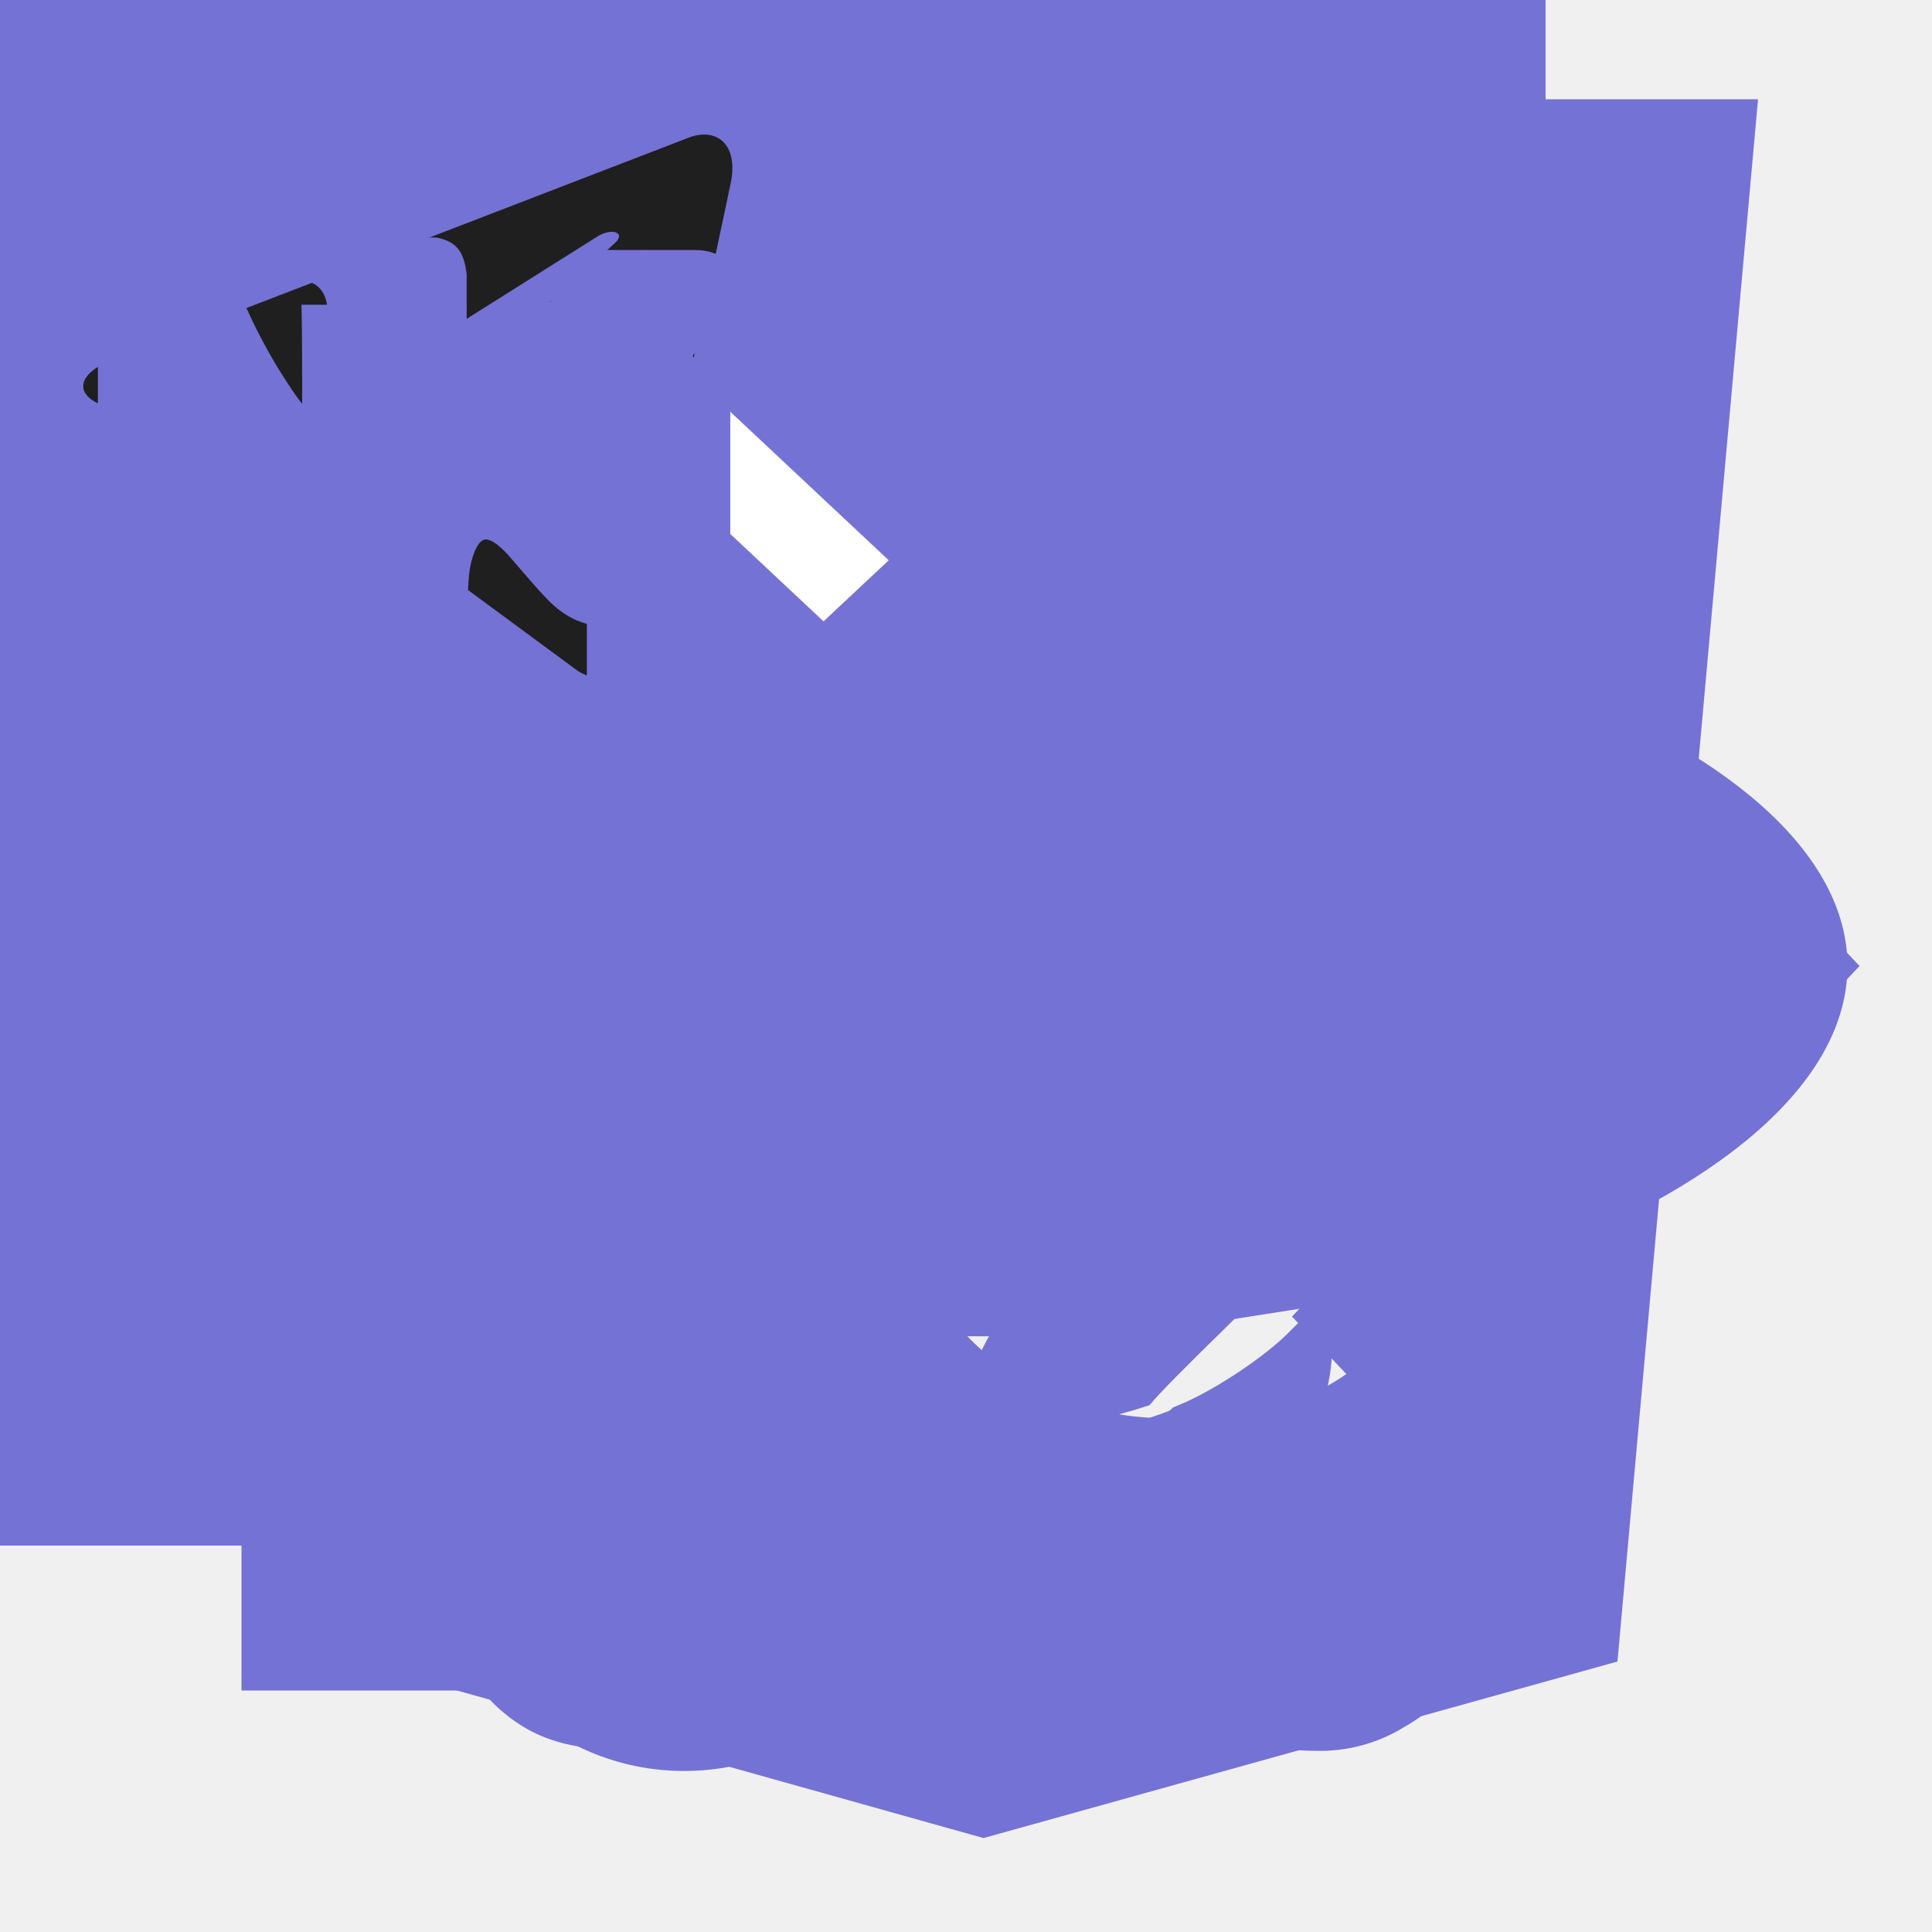
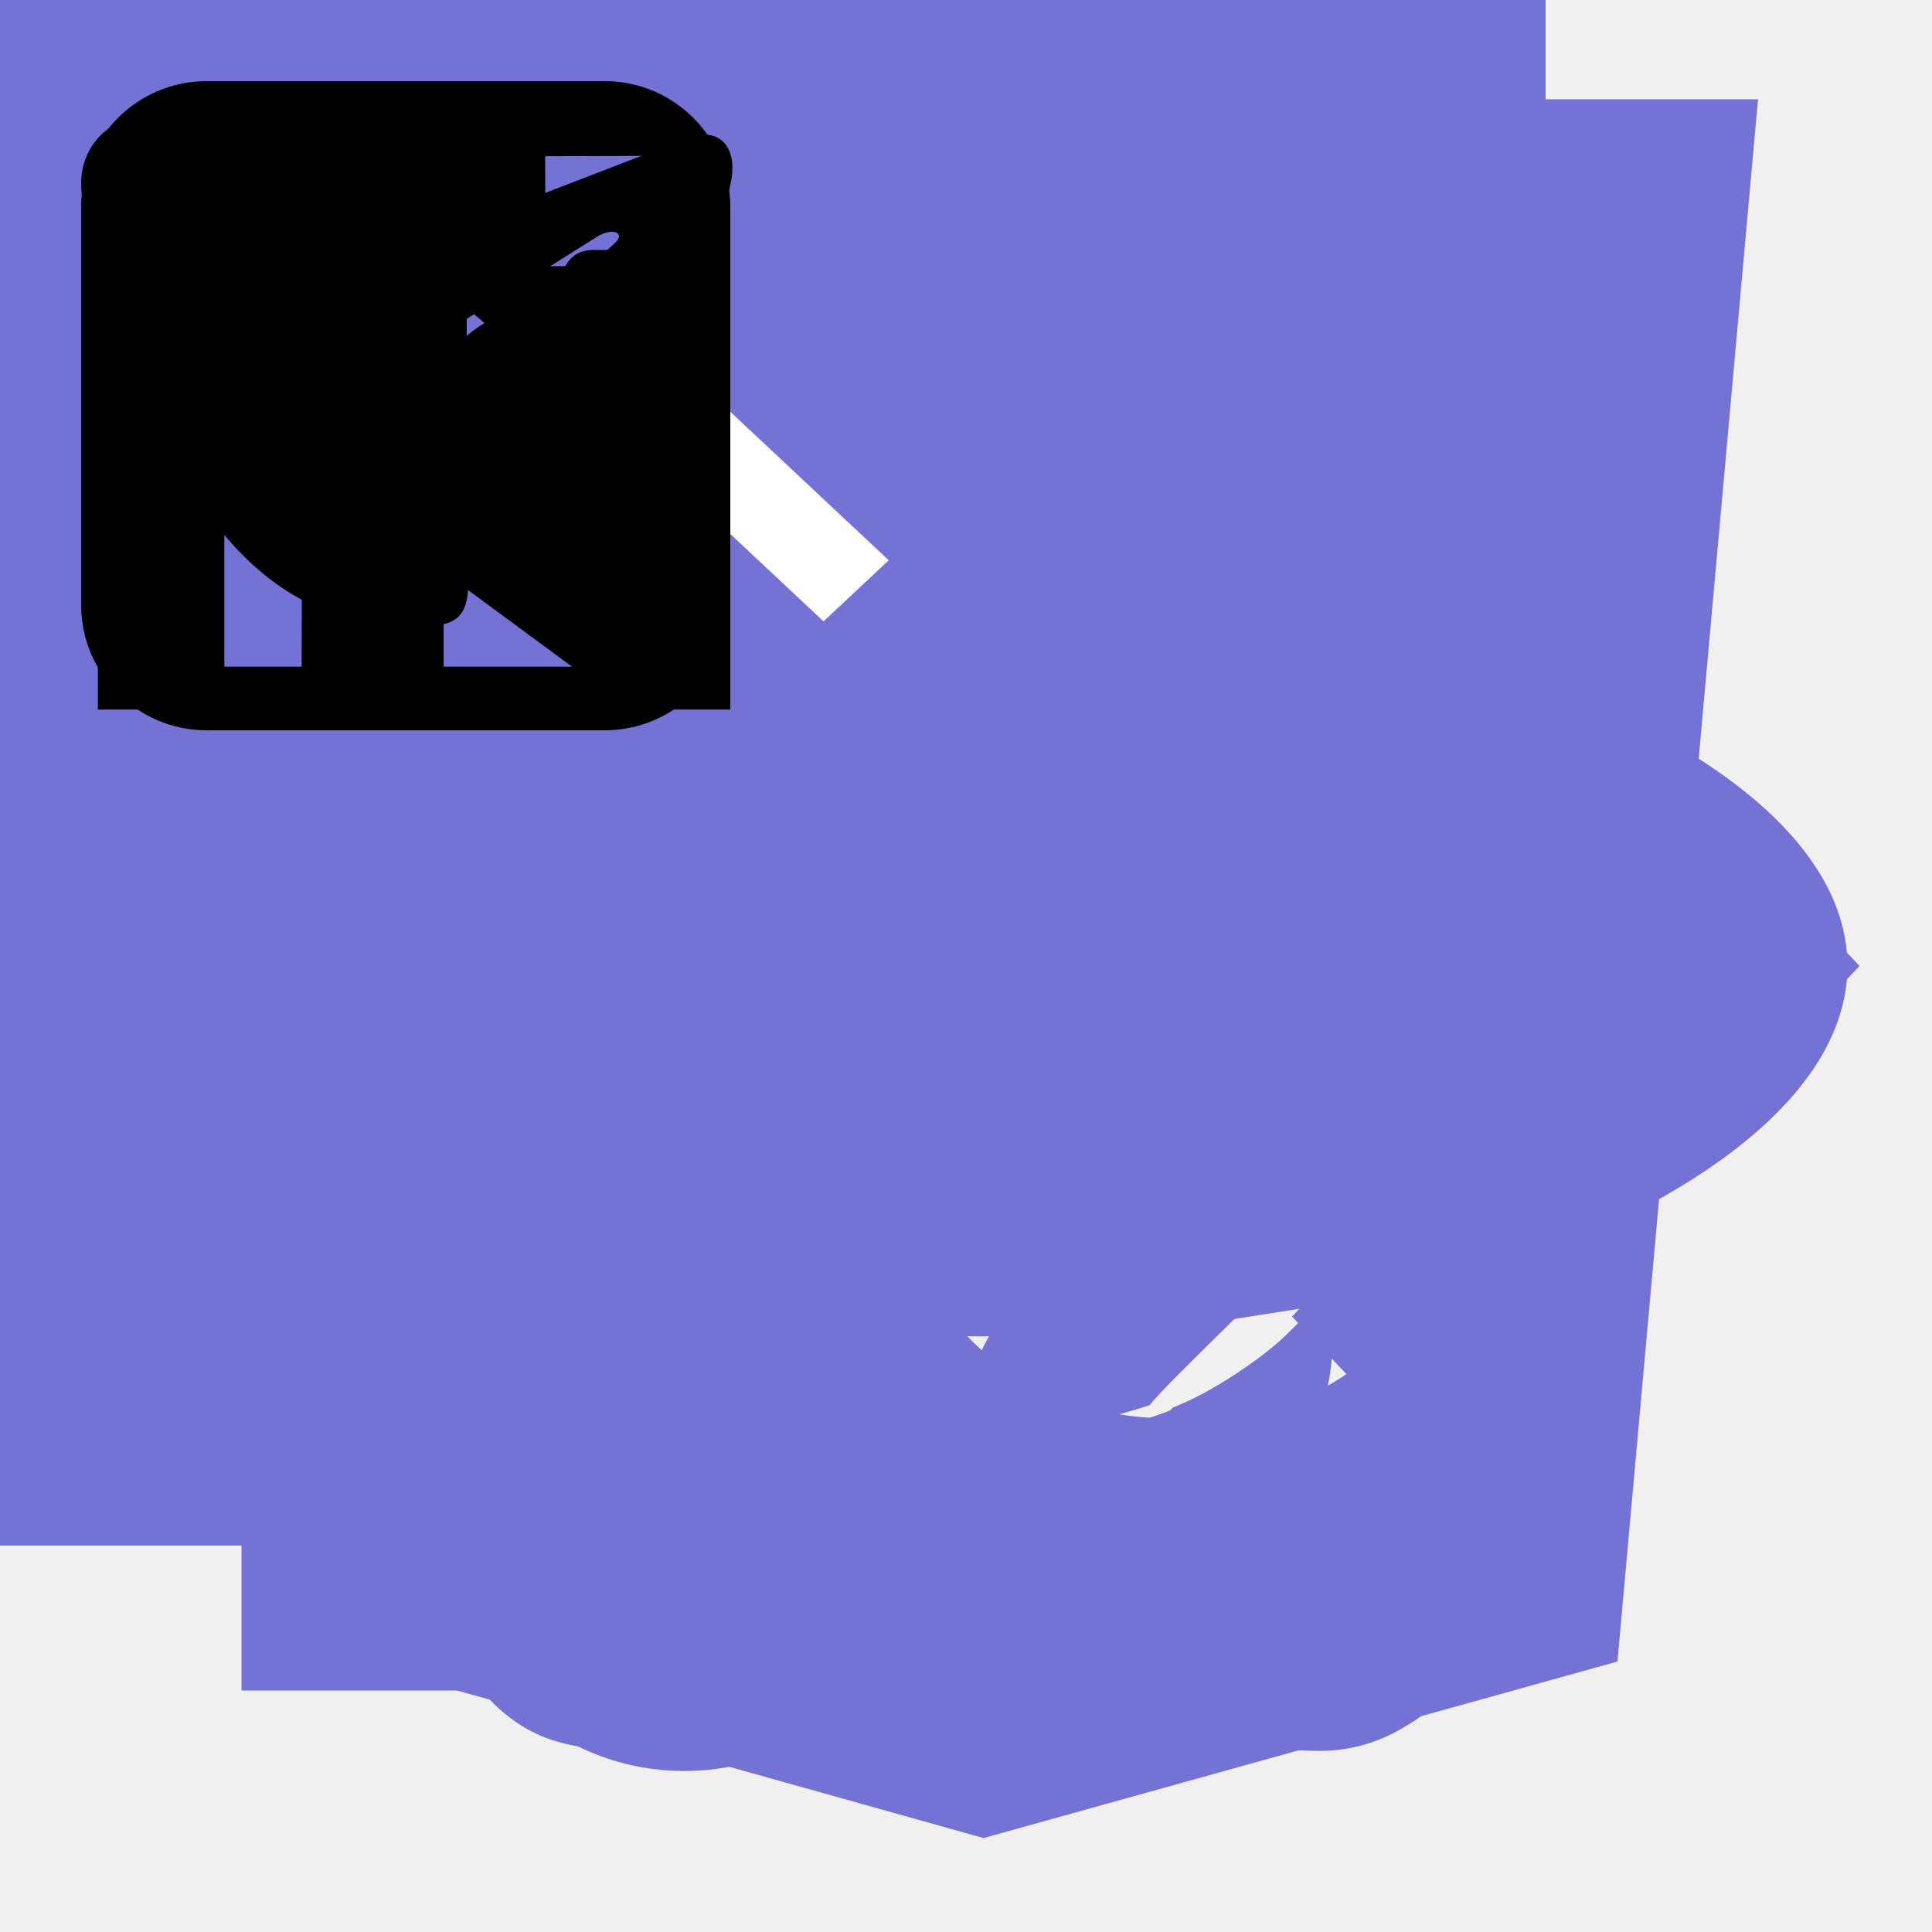
<svg xmlns="http://www.w3.org/2000/svg" width="50" height="50" viewBox="0 0 50 50" fill="none">
  <g id="code">
    <path fill-rule="evenodd" clip-rule="evenodd" d="M18.312 42.065L27.262 6.688L31.438 7.872L22.488 43.312L18.312 42.065Z" fill="#7572D5" />
    <path fill-rule="evenodd" clip-rule="evenodd" d="M13.502 12.688L16.562 15.928L7.995 25L16.562 34.072L13.502 37.312L1.875 25L13.502 12.688Z" fill="#7572D5" />
    <path fill-rule="evenodd" clip-rule="evenodd" d="M36.498 12.688L33.438 15.928L42.005 25L33.438 34.072L36.498 37.312L48.125 25L36.498 12.688Z" fill="#7572D5" />
  </g>
  <g id="css">
    <path d="M38.051 10.844L12.946 10.838L13.351 15.755L32.638 15.758L32.152 20.85H19.503L19.961 25.674H31.736L31.039 32.281L25.497 33.789L19.866 32.27L19.508 28.313H14.536L15.088 35.541L25.497 38.734L35.731 35.865L38.049 10.845L38.051 10.844ZM5.498 2.569H45.498L41.86 43L25.454 47.569L9.14 42.997L5.498 2.569Z" fill="#7572D5" />
  </g>
  <g id="react">
    <g clip-path="url(#clip0_70101_40)">
      <path d="M47.812 25C47.812 22.083 44.688 19.375 39.479 17.5L38.542 17.188V16.771C39.688 11.042 38.854 6.771 36.25 5.208C33.646 3.646 29.792 5.104 25.625 8.75L25 9.375L24.792 9.167H24.583C20.312 5.208 16.146 3.854 13.542 5.312C10.938 6.771 10.208 10.833 11.25 16.146C11.36 16.484 11.43 16.833 11.458 17.188L10.312 17.604C5.208 19.375 2.188 22.083 2.188 25C2.188 27.917 5.521 30.833 10.729 32.708L11.458 32.917C11.33 33.285 11.259 33.672 11.25 34.062C10.208 39.271 11.146 43.229 13.542 44.688C15.938 46.146 20.312 44.792 24.479 41.146L25.104 40.625L25.938 41.458C28.854 43.958 31.771 45.312 34.062 45.312C34.871 45.331 35.667 45.114 36.354 44.688C38.958 43.229 39.896 38.958 38.75 33.542V33.333C38.705 33.162 38.67 32.988 38.646 32.812H38.958C44.479 30.833 47.812 28.021 47.812 25ZM44.792 25C44.792 26.25 42.5 28.438 38.021 29.896H37.812C37.266 28.22 36.605 26.584 35.833 25C36.562 23.333 37.188 21.667 37.708 20.104L38.542 20.312C42.708 21.771 44.792 23.75 44.792 25ZM27.917 39.167L27.083 38.542C28.276 37.22 29.389 35.829 30.417 34.375L35.729 33.542C35.833 33.75 35.833 33.958 35.938 34.062C36.309 35.949 36.379 37.883 36.146 39.792C35.999 40.705 35.561 41.545 34.896 42.188C33.854 42.812 31.042 41.979 27.917 39.167ZM26.562 34.583L25.104 36.458L23.438 34.583H26.562ZM12.292 20C12.815 21.717 13.477 23.39 14.271 25C13.476 26.646 12.815 28.353 12.292 30.104L11.667 29.896C9.843 29.32 8.145 28.401 6.667 27.188C6.284 26.945 5.956 26.626 5.705 26.249C5.454 25.872 5.284 25.447 5.208 25C5.208 23.75 7.292 21.771 11.25 20.417L12.292 20ZM23.438 15.417L25 13.646L26.562 15.417H23.438ZM34.896 7.812C36.042 8.437 36.667 11.562 35.729 16.146C35.734 16.202 35.727 16.259 35.709 16.313C35.691 16.366 35.663 16.416 35.625 16.458L30.417 15.625C29.389 14.171 28.276 12.78 27.083 11.458L27.708 10.938C31.042 8.021 33.75 7.187 34.896 7.812ZM17.5 18.854L16.667 20.208L15.938 21.562C15.625 20.833 15.417 20.104 15.104 19.271L17.5 18.854ZM15.104 30.729C15.417 30 15.625 29.271 15.938 28.438L16.667 29.792L17.5 31.146L15.104 30.729ZM32.5 25C31.97 26.142 31.379 27.255 30.729 28.333C30.104 29.479 29.375 30.521 28.75 31.562H21.25C20.521 30.417 19.792 29.375 19.271 28.333C18.616 27.258 18.025 26.145 17.5 25C18.005 23.846 18.597 22.732 19.271 21.667C19.869 20.587 20.53 19.544 21.25 18.542C23.746 18.333 26.254 18.333 28.75 18.542C29.479 19.583 30.104 20.625 30.729 21.667C31.403 22.732 31.995 23.846 32.5 25ZM33.333 20.208L32.5 18.854L34.896 19.375C34.664 20.121 34.386 20.851 34.062 21.562L33.333 20.208ZM32.5 31.146L33.333 29.792L34.062 28.333L35 30.729L32.5 31.146ZM22.812 11.354H22.917L19.583 15.521L14.375 16.354C14.271 16.042 14.271 15.833 14.167 15.521C13.333 11.25 13.958 8.333 15 7.812C15.277 7.631 15.61 7.557 15.938 7.604C17.396 7.604 19.896 8.646 22.708 11.146L22.812 11.354ZM14.167 34.583C14.186 34.262 14.256 33.945 14.375 33.646L19.688 34.375C20.689 35.848 21.803 37.241 23.021 38.542L22.812 38.75L22.604 38.958C21.184 40.274 19.521 41.3 17.708 41.979C17.311 42.187 16.875 42.313 16.427 42.349C15.98 42.385 15.53 42.33 15.104 42.188C13.958 41.562 13.333 38.75 14.167 34.583Z" fill="#7572D5" />
      <path d="M25 20.417C24.089 20.396 23.193 20.647 22.426 21.138C21.659 21.629 21.055 22.337 20.692 23.173C20.329 24.008 20.223 24.933 20.388 25.828C20.553 26.724 20.981 27.551 21.618 28.202C22.255 28.854 23.071 29.301 23.963 29.486C24.855 29.672 25.781 29.587 26.625 29.243C27.468 28.9 28.191 28.313 28.699 27.557C29.207 26.801 29.479 25.911 29.479 25C29.48 23.802 29.011 22.652 28.174 21.795C27.337 20.939 26.197 20.444 25 20.417Z" fill="#7572D5" />
    </g>
    <defs>
      <clipPath id="clip0_70101_40">
        <rect width="50" height="50" fill="white" />
      </clipPath>
    </defs>
  </g>
  <g id="typescript">
    <path d="M0 20V40H40V0H0V20ZM32.235 18.407C33.252 18.66 34.025 19.112 34.737 19.848C35.105 20.242 35.652 20.958 35.695 21.132C35.708 21.182 33.968 22.348 32.915 23.003C32.877 23.028 32.723 22.863 32.553 22.61C32.037 21.86 31.498 21.537 30.673 21.48C29.46 21.397 28.68 22.032 28.687 23.092C28.676 23.352 28.734 23.611 28.857 23.842C29.123 24.393 29.62 24.725 31.173 25.397C34.038 26.63 35.263 27.442 36.025 28.597C36.875 29.885 37.067 31.943 36.488 33.473C35.855 35.137 34.28 36.267 32.063 36.64C31.378 36.762 29.753 36.743 29.017 36.61C27.41 36.323 25.887 35.53 24.947 34.488C24.578 34.083 23.86 33.022 23.905 32.947C23.923 32.92 24.088 32.818 24.272 32.712C24.452 32.61 25.123 32.222 25.758 31.853L26.908 31.187L27.15 31.543C27.487 32.057 28.222 32.762 28.667 32.997C29.943 33.67 31.695 33.575 32.558 32.8C32.732 32.654 32.869 32.469 32.96 32.261C33.05 32.053 33.092 31.827 33.08 31.6C33.08 31.137 33.022 30.933 32.78 30.583C32.47 30.14 31.835 29.767 30.032 28.983C27.968 28.095 27.08 27.543 26.267 26.667C25.759 26.088 25.384 25.405 25.168 24.667C25.017 24.102 24.978 22.685 25.098 22.115C25.523 20.12 27.028 18.732 29.2 18.318C29.905 18.185 31.543 18.235 32.235 18.407ZM22.845 20.077L22.858 21.715H17.65V36.508H13.967V21.715H8.763V20.108C8.763 19.218 8.782 18.475 8.807 18.458C8.827 18.432 11.995 18.418 15.835 18.425L22.827 18.445L22.845 20.077Z" fill="#7572D5" />
  </g>
  <g id="styled-components">
    <path d="M37.259 6.25L36.989 7.65C36.571 10.302 36.722 11.061 37.868 12.045L38.975 12.955L37.829 18.03C37.144 21.059 36.304 23.597 35.771 24.431C35.313 25.15 34.78 26.21 34.664 26.779C34.473 27.459 33.825 28.143 32.833 28.748C31.958 29.242 30.238 30.566 29.02 31.629C28.047 32.499 27.377 33.033 27.013 33.262L25.823 34.196C25.442 34.805 25.225 35.295 25.142 35.667C25.059 36.05 25.106 36.304 25.229 36.49C25.348 36.669 25.553 36.795 25.834 36.874C26.167 36.951 26.51 36.979 26.851 36.956C27.622 36.904 28.386 36.769 29.128 36.555C29.381 36.487 29.579 36.422 29.752 36.365C30.019 36.039 30.635 35.424 31.727 34.353C34.625 31.515 35.731 29.961 34.589 30.38C34.167 30.53 34.358 30.151 35.082 29.392C36.61 27.914 37.486 25.68 39.317 18.675C40.766 13.144 40.766 13.066 41.833 13.066C42.334 13.066 43.75 13.152 43.75 13.152V6.25H40.499H37.259ZM24.422 18.081C23.369 18.073 21.106 19.666 14.33 25.161C14.038 25.852 14.013 26.328 14.146 26.636C14.233 26.847 14.392 26.994 14.611 27.101C14.828 27.209 15.109 27.273 15.419 27.298C16.035 27.352 16.763 27.255 17.35 27.141L17.747 27.051C17.883 26.87 18.061 26.725 18.266 26.629C18.684 26.4 20.439 24.81 22.194 23.106C25.283 19.999 26.007 18.596 24.75 18.142C24.646 18.101 24.533 18.08 24.422 18.081ZM32.336 20.239C31.41 20.264 29.741 21.331 26.883 23.597C25.449 24.753 24.541 25.376 24.054 25.505L22.165 26.987C21.455 28.275 21.351 29.074 21.538 29.514C21.585 29.622 21.653 29.721 21.739 29.803C21.824 29.886 21.925 29.95 22.036 29.994C22.311 30.102 22.605 30.156 22.901 30.155C23.608 30.147 24.311 30.045 24.991 29.85C25.345 29.756 25.695 29.646 26.04 29.521L26.144 29.478L26.335 29.378C26.696 28.916 27.525 28.046 28.563 27.044C31.842 23.901 33.518 21.667 33.176 20.833C33.021 20.429 32.754 20.225 32.336 20.239ZM23.6 24.105C23.333 24.134 22.735 24.592 21.657 25.53C20.1 26.897 18.403 27.685 17.815 27.334C17.679 27.364 17.542 27.393 17.404 27.42C16.806 27.538 16.06 27.635 15.393 27.581C15.079 27.562 14.771 27.485 14.485 27.355C14.215 27.233 14 27.016 13.88 26.747C13.746 26.425 13.746 26.024 13.898 25.512L11.555 27.423L6.254 31.78V38.842L23.625 25.251C23.622 25.102 23.641 24.953 23.683 24.81C23.816 24.331 23.809 24.087 23.6 24.109V24.105ZM31.075 26.392C30.811 26.392 30.372 26.761 29.669 27.502C28.714 28.515 27.211 29.496 26.415 29.696L26.292 29.761C26.161 29.814 26.029 29.865 25.896 29.911C25.679 29.983 25.398 30.069 25.074 30.155C24.425 30.33 23.618 30.491 22.897 30.473C22.557 30.473 22.221 30.407 21.906 30.28C21.609 30.159 21.372 29.927 21.243 29.636C21.034 29.138 21.117 28.44 21.574 27.448L6.25 39.437V43.75H12.982L27.262 32.61C27.633 32.202 28.191 31.644 28.945 30.946C30.963 29.088 31.421 28.447 31.421 27.499C31.421 26.761 31.338 26.389 31.075 26.389V26.392ZM34.473 33.373L33.251 34.583C32.567 35.227 31.345 36.022 30.509 36.362L30.343 36.433L30.332 36.451L30.296 36.487C30.264 36.512 30.249 36.516 30.224 36.526C29.89 36.652 29.551 36.763 29.208 36.859C28.444 37.08 27.659 37.218 26.865 37.271C26.49 37.295 26.113 37.262 25.748 37.174C25.431 37.105 25.151 36.921 24.962 36.659C24.789 36.394 24.739 36.039 24.836 35.603C24.913 35.292 25.028 34.991 25.178 34.708L13.656 43.75H28.981L30.811 41.667C33.327 38.753 34.473 36.669 34.473 34.887V33.373Z" fill="#7572D5" />
  </g>
  <g id="figma">
    <path d="M17.708 4.167C14.257 4.167 11.458 6.965 11.458 10.417C11.458 13.868 14.257 16.667 17.708 16.667H32.292C35.743 16.667 38.542 13.868 38.542 10.417C38.542 6.965 35.743 4.167 32.292 4.167H17.708Z" fill="#7572D5" />
    <path d="M32.292 18.75C28.84 18.75 26.042 21.548 26.042 25C26.042 28.452 28.84 31.25 32.292 31.25C35.744 31.25 38.542 28.452 38.542 25C38.542 21.548 35.744 18.75 32.292 18.75Z" fill="#7572D5" />
    <path d="M11.458 25C11.458 21.548 14.257 18.75 17.708 18.75H23.958V31.25H17.708C14.257 31.25 11.458 28.452 11.458 25Z" fill="#7572D5" />
    <path d="M17.708 33.333C14.257 33.333 11.458 36.132 11.458 39.583C11.458 43.035 14.257 45.833 17.708 45.833C21.16 45.833 23.958 43.035 23.958 39.583V33.333H17.708Z" fill="#7572D5" />
  </g>
  <g id="arrowGoTop">
    <path d="M13.807 11.281V22H16.193V11.281L21.313 16.081L23 14.5L15 7L7 14.5L8.687 16.081L13.807 11.281Z" fill="white" />
  </g>
  <g id="quote">
    <path d="M9.542 12.833C9.077 12.833 8.631 12.904 8.188 12.969C8.331 12.485 8.479 11.994 8.717 11.552C8.954 10.91 9.325 10.354 9.694 9.794C10.002 9.188 10.546 8.777 10.946 8.258C11.365 7.754 11.935 7.419 12.387 7C12.831 6.562 13.412 6.344 13.875 6.035C14.358 5.758 14.779 5.452 15.229 5.306L16.352 4.844L17.34 4.433L16.329 0.396L15.085 0.696C14.688 0.796 14.202 0.913 13.65 1.052C13.085 1.156 12.483 1.442 11.812 1.702C11.15 1.998 10.383 2.198 9.671 2.673C8.954 3.127 8.127 3.506 7.398 4.115C6.692 4.742 5.84 5.285 5.21 6.083C4.523 6.829 3.844 7.612 3.317 8.504C2.706 9.354 2.292 10.287 1.854 11.21C1.458 12.133 1.14 13.077 0.879 13.994C0.385 15.831 0.165 17.577 0.079 19.071C0.008 20.567 0.05 21.81 0.137 22.71C0.169 23.135 0.227 23.548 0.269 23.833L0.321 24.183L0.375 24.171C0.746 25.902 1.599 27.492 2.835 28.759C4.072 30.025 5.642 30.915 7.364 31.327C9.085 31.738 10.888 31.654 12.564 31.083C14.24 30.512 15.72 29.479 16.832 28.103C17.945 26.726 18.646 25.063 18.853 23.305C19.06 21.547 18.765 19.766 18.002 18.169C17.24 16.571 16.04 15.223 14.543 14.278C13.046 13.334 11.312 12.833 9.542 12.833ZM32.458 12.833C31.994 12.833 31.548 12.904 31.104 12.969C31.248 12.485 31.396 11.994 31.633 11.552C31.871 10.91 32.242 10.354 32.61 9.794C32.919 9.188 33.462 8.777 33.862 8.258C34.281 7.754 34.852 7.419 35.304 7C35.748 6.562 36.329 6.344 36.792 6.035C37.275 5.758 37.696 5.452 38.146 5.306L39.269 4.844L40.256 4.433L39.246 0.396L38.002 0.696C37.604 0.796 37.119 0.913 36.567 1.052C36.002 1.156 35.4 1.442 34.729 1.702C34.069 2 33.3 2.198 32.587 2.675C31.871 3.129 31.044 3.508 30.315 4.117C29.608 4.744 28.756 5.287 28.127 6.083C27.44 6.829 26.76 7.612 26.233 8.504C25.623 9.354 25.208 10.287 24.771 11.21C24.375 12.133 24.056 13.077 23.796 13.994C23.302 15.831 23.081 17.577 22.996 19.071C22.925 20.567 22.967 21.81 23.054 22.71C23.085 23.135 23.144 23.548 23.185 23.833L23.238 24.183L23.292 24.171C23.662 25.902 24.515 27.492 25.752 28.759C26.989 30.025 28.559 30.915 30.28 31.327C32.002 31.738 33.805 31.654 35.481 31.083C37.156 30.512 38.636 29.479 39.749 28.103C40.862 26.726 41.563 25.063 41.77 23.305C41.977 21.547 41.682 19.766 40.919 18.169C40.156 16.571 38.957 15.223 37.46 14.278C35.962 13.334 34.228 12.833 32.458 12.833Z" fill="#7572D5" />
  </g>
  <g id="instagram">
-     <path d="M15.652 2.1H5.348C3.557 2.1 2.1 3.556 2.1 5.347V8.778V15.653C2.1 17.444 3.557 18.9 5.348 18.9H15.652C17.443 18.9 18.9 17.444 18.9 15.653V8.771V5.341C18.893 3.556 17.437 2.1 15.652 2.1ZM16.583 4.035H16.957V4.403V6.882L14.116 6.889L14.109 4.042L16.583 4.035ZM8.098 8.771C8.636 8.03 9.509 7.538 10.493 7.538C11.478 7.538 12.351 8.024 12.889 8.771C13.243 9.257 13.447 9.854 13.447 10.497C13.447 12.124 12.121 13.455 10.487 13.455C8.853 13.455 7.54 12.124 7.54 10.497C7.54 9.854 7.75 9.257 8.098 8.771ZM17.259 15.646C17.259 16.532 16.538 17.253 15.652 17.253H5.348C4.463 17.253 3.741 16.532 3.741 15.646V8.771H6.247C6.031 9.303 5.906 9.887 5.906 10.497C5.906 13.029 7.967 15.089 10.5 15.089C13.033 15.089 15.094 13.029 15.094 10.497C15.094 9.887 14.969 9.303 14.752 8.771H17.259V15.646Z" fill="#7572D5" />
+     <path d="M15.652 2.1H5.348C3.557 2.1 2.1 3.556 2.1 5.347V8.778V15.653C2.1 17.444 3.557 18.9 5.348 18.9H15.652C17.443 18.9 18.9 17.444 18.9 15.653V8.771V5.341C18.893 3.556 17.437 2.1 15.652 2.1ZM16.583 4.035H16.957V4.403V6.882L14.116 6.889L14.109 4.042L16.583 4.035ZM8.098 8.771C8.636 8.03 9.509 7.538 10.493 7.538C11.478 7.538 12.351 8.024 12.889 8.771C13.243 9.257 13.447 9.854 13.447 10.497C13.447 12.124 12.121 13.455 10.487 13.455C8.853 13.455 7.54 12.124 7.54 10.497C7.54 9.854 7.75 9.257 8.098 8.771ZM17.259 15.646C17.259 16.532 16.538 17.253 15.652 17.253H5.348C4.463 17.253 3.741 16.532 3.741 15.646V8.771H6.247C6.031 9.303 5.906 9.887 5.906 10.497C5.906 13.029 7.967 15.089 10.5 15.089C13.033 15.089 15.094 13.029 15.094 10.497C15.094 9.887 14.969 9.303 14.752 8.771H17.259V15.646Z" fill="currentColor" />
  </g>
  <g id="telegram">
-     <path d="M18.906 4.764L16.37 16.721C16.179 17.564 15.68 17.774 14.972 17.377L11.108 14.53L9.245 16.323C9.038 16.53 8.866 16.702 8.468 16.702L8.746 12.768L15.905 6.299C16.217 6.022 15.838 5.867 15.422 6.145L6.571 11.719L2.76 10.526C1.932 10.267 1.917 9.697 2.933 9.299L17.837 3.557C18.527 3.299 19.131 3.71 18.906 4.764Z" fill="#1F1F20" />
+     <path d="M18.906 4.764L16.37 16.721C16.179 17.564 15.68 17.774 14.972 17.377L11.108 14.53L9.245 16.323C9.038 16.53 8.866 16.702 8.468 16.702L8.746 12.768L15.905 6.299C16.217 6.022 15.838 5.867 15.422 6.145L6.571 11.719L2.76 10.526C1.932 10.267 1.917 9.697 2.933 9.299L17.837 3.557C18.527 3.299 19.131 3.71 18.906 4.764Z" fill="currentColor" />
  </g>
  <g id="vk">
-     <path d="M18.17 13.994C17.804 13.539 17.388 13.131 16.986 12.737C16.843 12.597 16.695 12.452 16.553 12.308C16.144 11.893 16.129 11.738 16.453 11.267C16.677 10.942 16.915 10.617 17.144 10.303C17.353 10.018 17.568 9.724 17.775 9.428L17.817 9.367C18.212 8.801 18.62 8.216 18.837 7.51C18.894 7.324 18.953 7.05 18.817 6.82C18.682 6.591 18.419 6.522 18.234 6.489C18.142 6.473 18.051 6.471 17.966 6.471L15.381 6.469L15.36 6.468C14.969 6.468 14.705 6.659 14.554 7.052C14.41 7.427 14.252 7.827 14.071 8.207C13.712 8.963 13.255 9.834 12.595 10.561L12.567 10.592C12.489 10.679 12.4 10.777 12.336 10.777C12.326 10.777 12.315 10.775 12.303 10.771C12.166 10.716 12.074 10.373 12.079 10.213C12.079 10.211 12.079 10.209 12.079 10.206L12.077 7.111C12.077 7.1 12.076 7.089 12.075 7.078C12.009 6.575 11.863 6.262 11.313 6.15C11.298 6.147 11.283 6.146 11.268 6.146H8.581C8.143 6.146 7.901 6.33 7.675 6.606C7.613 6.68 7.486 6.834 7.549 7.02C7.613 7.209 7.821 7.25 7.889 7.263C8.225 7.329 8.415 7.542 8.468 7.915C8.562 8.561 8.574 9.251 8.505 10.087C8.485 10.319 8.447 10.498 8.385 10.651C8.37 10.687 8.318 10.804 8.266 10.804C8.249 10.804 8.201 10.797 8.112 10.734C7.904 10.586 7.751 10.375 7.574 10.114C6.969 9.228 6.461 8.252 6.021 7.129C5.858 6.716 5.553 6.485 5.163 6.478C4.734 6.471 4.345 6.468 3.974 6.468C3.569 6.468 3.193 6.472 2.826 6.48C2.512 6.486 2.295 6.583 2.181 6.77C2.066 6.957 2.074 7.203 2.203 7.5C3.237 9.883 4.175 11.615 5.243 13.117C5.992 14.168 6.743 14.896 7.607 15.407C8.517 15.946 9.536 16.208 10.724 16.208C10.858 16.208 10.998 16.205 11.138 16.198C11.828 16.163 12.084 15.904 12.116 15.208C12.132 14.852 12.169 14.479 12.338 14.161C12.444 13.961 12.544 13.961 12.576 13.961C12.639 13.961 12.717 13.991 12.801 14.047C12.951 14.148 13.08 14.284 13.186 14.403C13.285 14.516 13.383 14.63 13.482 14.745C13.694 14.991 13.913 15.246 14.143 15.487C14.645 16.016 15.197 16.249 15.832 16.198H18.202C18.207 16.198 18.212 16.198 18.218 16.198C18.454 16.182 18.658 16.046 18.779 15.825C18.928 15.552 18.925 15.204 18.771 14.893C18.596 14.541 18.369 14.241 18.17 13.994Z" fill="#7572D5" />
+     <path d="M18.17 13.994C17.804 13.539 17.388 13.131 16.986 12.737C16.843 12.597 16.695 12.452 16.553 12.308C16.144 11.893 16.129 11.738 16.453 11.267C16.677 10.942 16.915 10.617 17.144 10.303C17.353 10.018 17.568 9.724 17.775 9.428L17.817 9.367C18.212 8.801 18.62 8.216 18.837 7.51C18.894 7.324 18.953 7.05 18.817 6.82C18.682 6.591 18.419 6.522 18.234 6.489C18.142 6.473 18.051 6.471 17.966 6.471L15.381 6.469L15.36 6.468C14.969 6.468 14.705 6.659 14.554 7.052C14.41 7.427 14.252 7.827 14.071 8.207C13.712 8.963 13.255 9.834 12.595 10.561L12.567 10.592C12.489 10.679 12.4 10.777 12.336 10.777C12.326 10.777 12.315 10.775 12.303 10.771C12.166 10.716 12.074 10.373 12.079 10.213C12.079 10.211 12.079 10.209 12.079 10.206L12.077 7.111C12.077 7.1 12.076 7.089 12.075 7.078C12.009 6.575 11.863 6.262 11.313 6.15C11.298 6.147 11.283 6.146 11.268 6.146H8.581C8.143 6.146 7.901 6.33 7.675 6.606C7.613 6.68 7.486 6.834 7.549 7.02C7.613 7.209 7.821 7.25 7.889 7.263C8.225 7.329 8.415 7.542 8.468 7.915C8.562 8.561 8.574 9.251 8.505 10.087C8.485 10.319 8.447 10.498 8.385 10.651C8.37 10.687 8.318 10.804 8.266 10.804C8.249 10.804 8.201 10.797 8.112 10.734C7.904 10.586 7.751 10.375 7.574 10.114C6.969 9.228 6.461 8.252 6.021 7.129C5.858 6.716 5.553 6.485 5.163 6.478C4.734 6.471 4.345 6.468 3.974 6.468C3.569 6.468 3.193 6.472 2.826 6.48C2.512 6.486 2.295 6.583 2.181 6.77C2.066 6.957 2.074 7.203 2.203 7.5C3.237 9.883 4.175 11.615 5.243 13.117C5.992 14.168 6.743 14.896 7.607 15.407C8.517 15.946 9.536 16.208 10.724 16.208C10.858 16.208 10.998 16.205 11.138 16.198C11.828 16.163 12.084 15.904 12.116 15.208C12.132 14.852 12.169 14.479 12.338 14.161C12.444 13.961 12.544 13.961 12.576 13.961C12.639 13.961 12.717 13.991 12.801 14.047C12.951 14.148 13.08 14.284 13.186 14.403C13.285 14.516 13.383 14.63 13.482 14.745C13.694 14.991 13.913 15.246 14.143 15.487C14.645 16.016 15.197 16.249 15.832 16.198H18.202C18.207 16.198 18.212 16.198 18.218 16.198C18.454 16.182 18.658 16.046 18.779 15.825C18.928 15.552 18.925 15.204 18.771 14.893C18.596 14.541 18.369 14.241 18.17 13.994Z" fill="currentColor" />
  </g>
  <g id="linkedin">
-     <path d="M5.806 7.886H2.533V18.363H5.806V7.886Z" fill="#7572D5" />
-     <path d="M4.101 2.94C2.894 2.94 2.1 3.721 2.1 4.757C2.1 5.774 2.868 6.574 4.055 6.574H4.081C5.314 6.574 6.082 5.768 6.075 4.757C6.049 3.721 5.308 2.94 4.101 2.94Z" fill="#7572D5" />
-     <path d="M14.748 7.788C12.871 7.788 11.697 8.811 11.481 9.533V7.886H7.801C7.847 8.759 7.801 18.363 7.801 18.363H11.481V12.701C11.481 12.38 11.468 12.065 11.559 11.842C11.809 11.212 12.353 10.556 13.331 10.556C14.61 10.556 15.187 11.527 15.187 12.944V18.363H18.9V12.537C18.9 9.297 17.076 7.788 14.748 7.788Z" fill="#7572D5" />
+     <path d="M5.806 7.886H2.533V18.363H5.806V7.886Z" fill="currentColor" />
+     <path d="M4.101 2.94C2.894 2.94 2.1 3.721 2.1 4.757C2.1 5.774 2.868 6.574 4.055 6.574H4.081C5.314 6.574 6.082 5.768 6.075 4.757C6.049 3.721 5.308 2.94 4.101 2.94Z" fill="currentColor" />
+     <path d="M14.748 7.788C12.871 7.788 11.697 8.811 11.481 9.533V7.886H7.801C7.847 8.759 7.801 18.363 7.801 18.363H11.481V12.701C11.481 12.38 11.468 12.065 11.559 11.842C11.809 11.212 12.353 10.556 13.331 10.556C14.61 10.556 15.187 11.527 15.187 12.944V18.363H18.9V12.537C18.9 9.297 17.076 7.788 14.748 7.788Z" fill="currentColor" />
  </g>
</svg>
